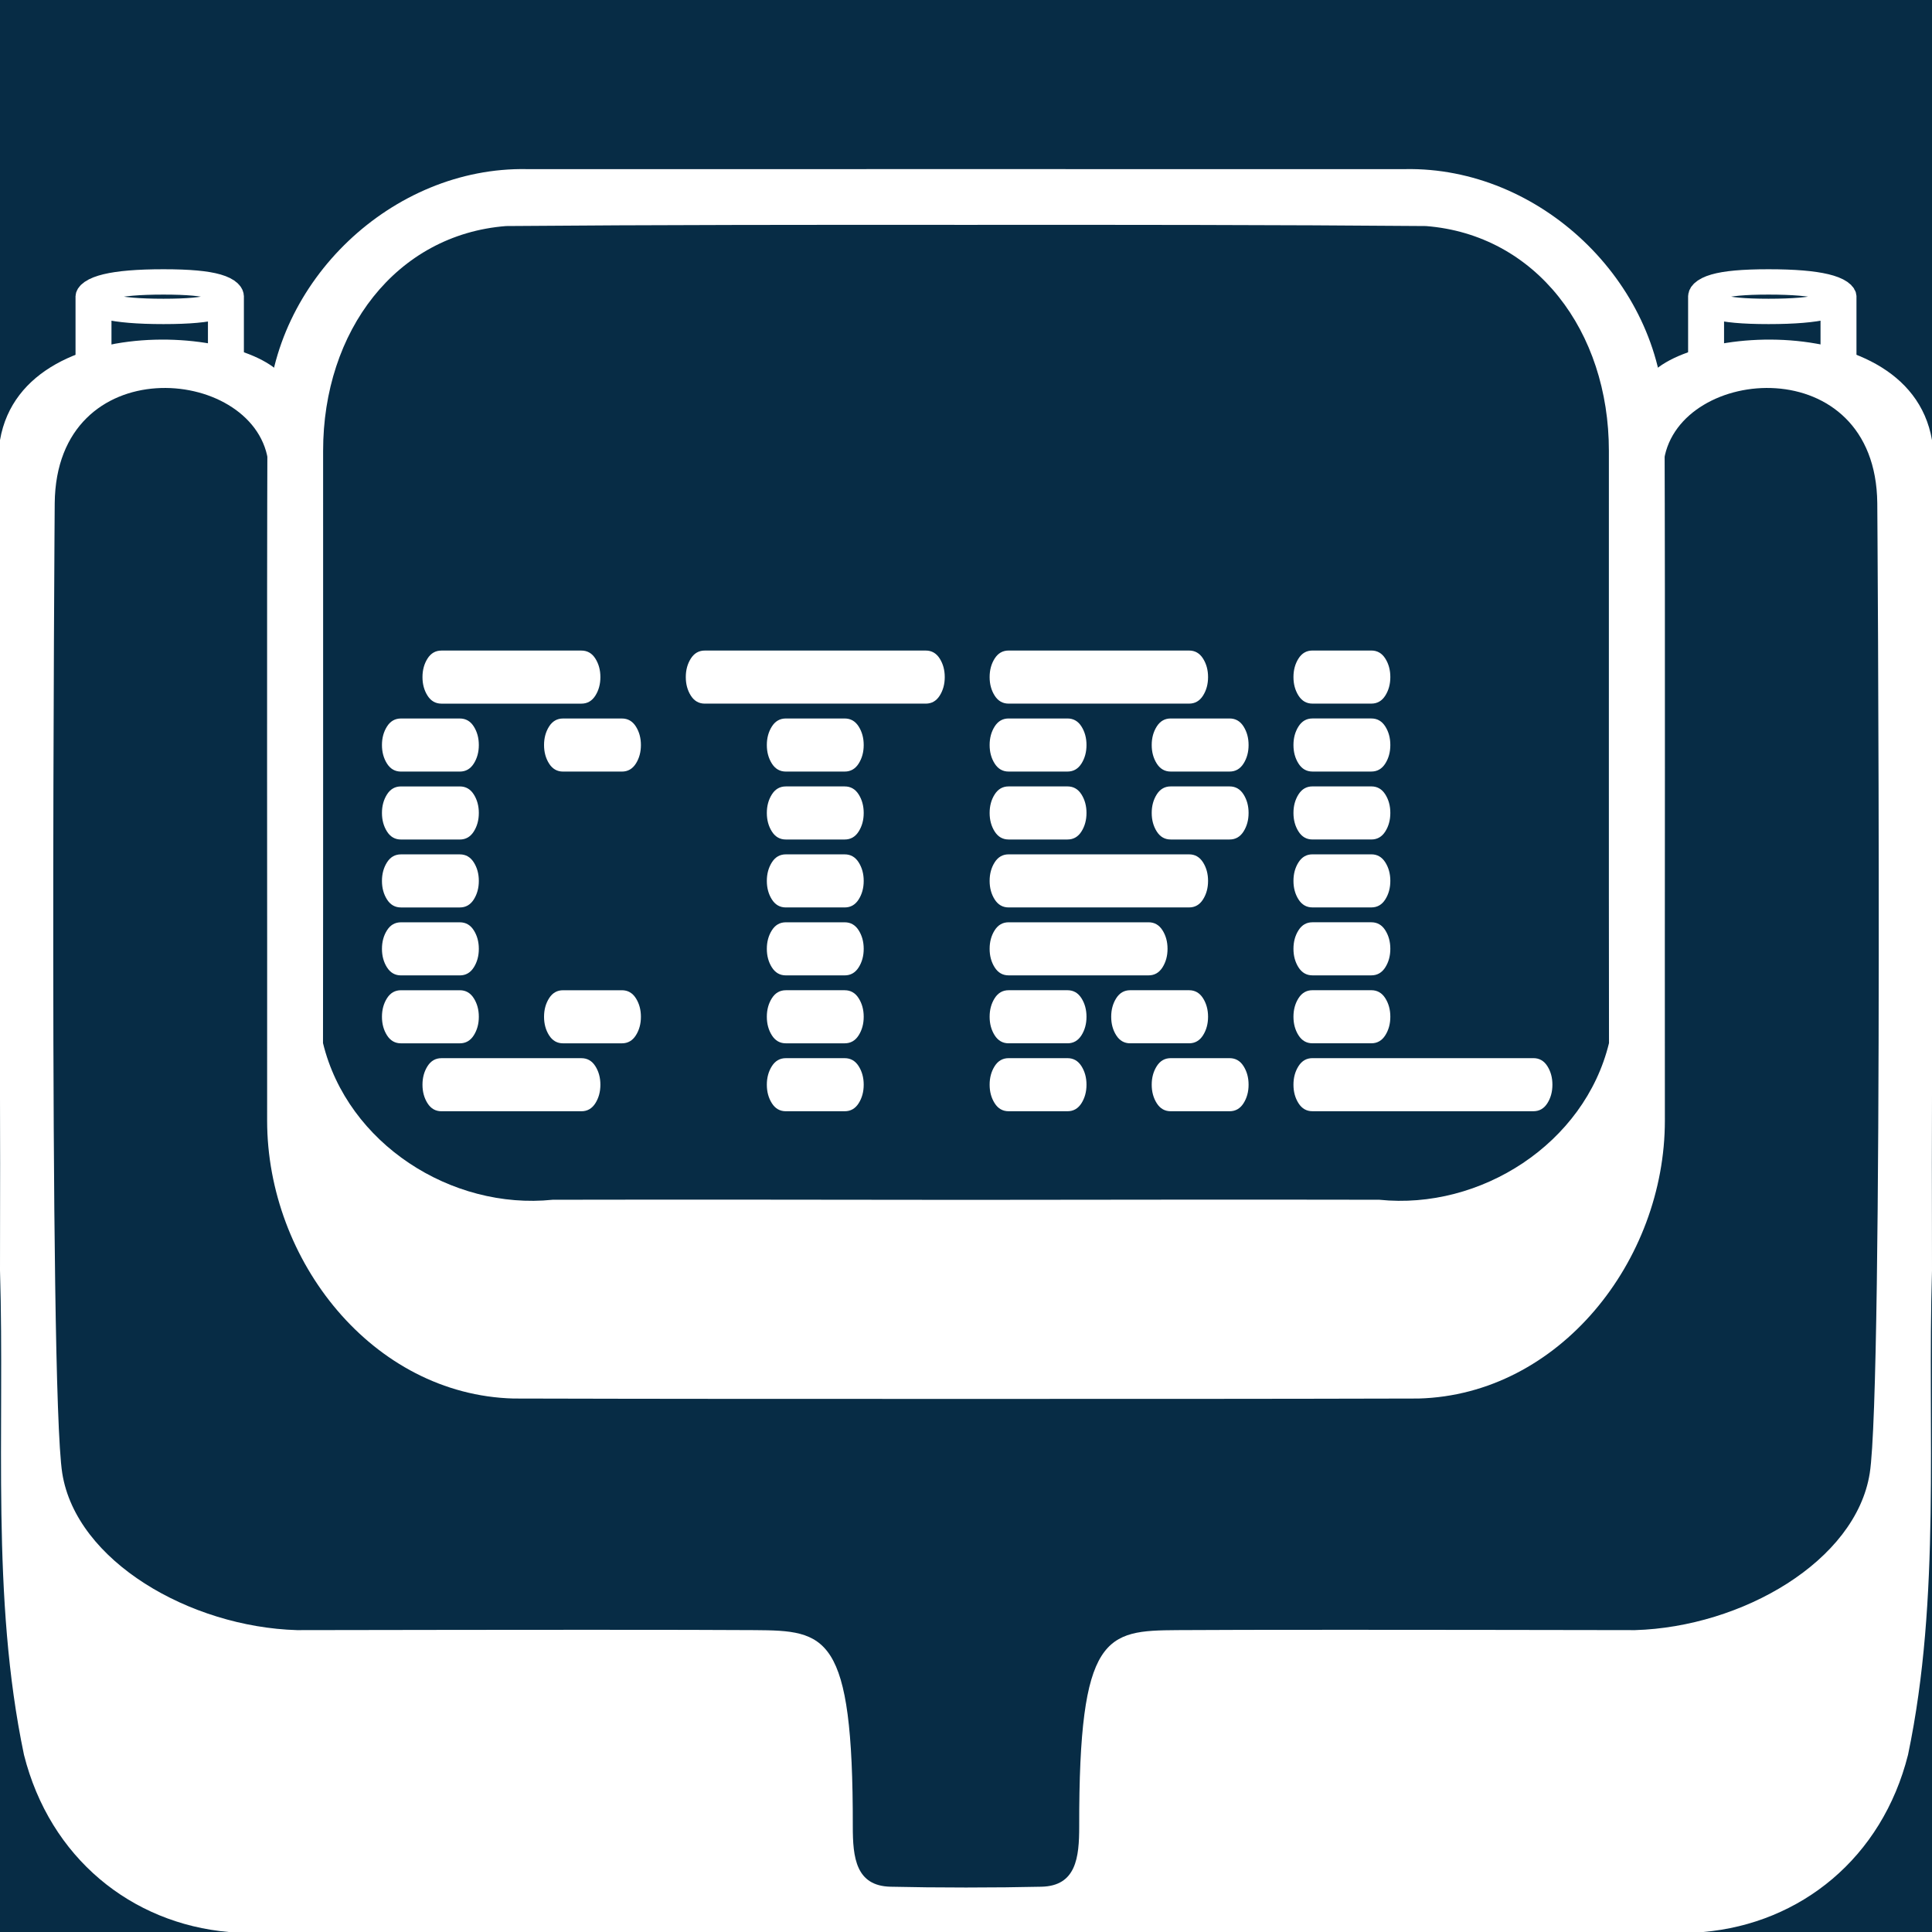
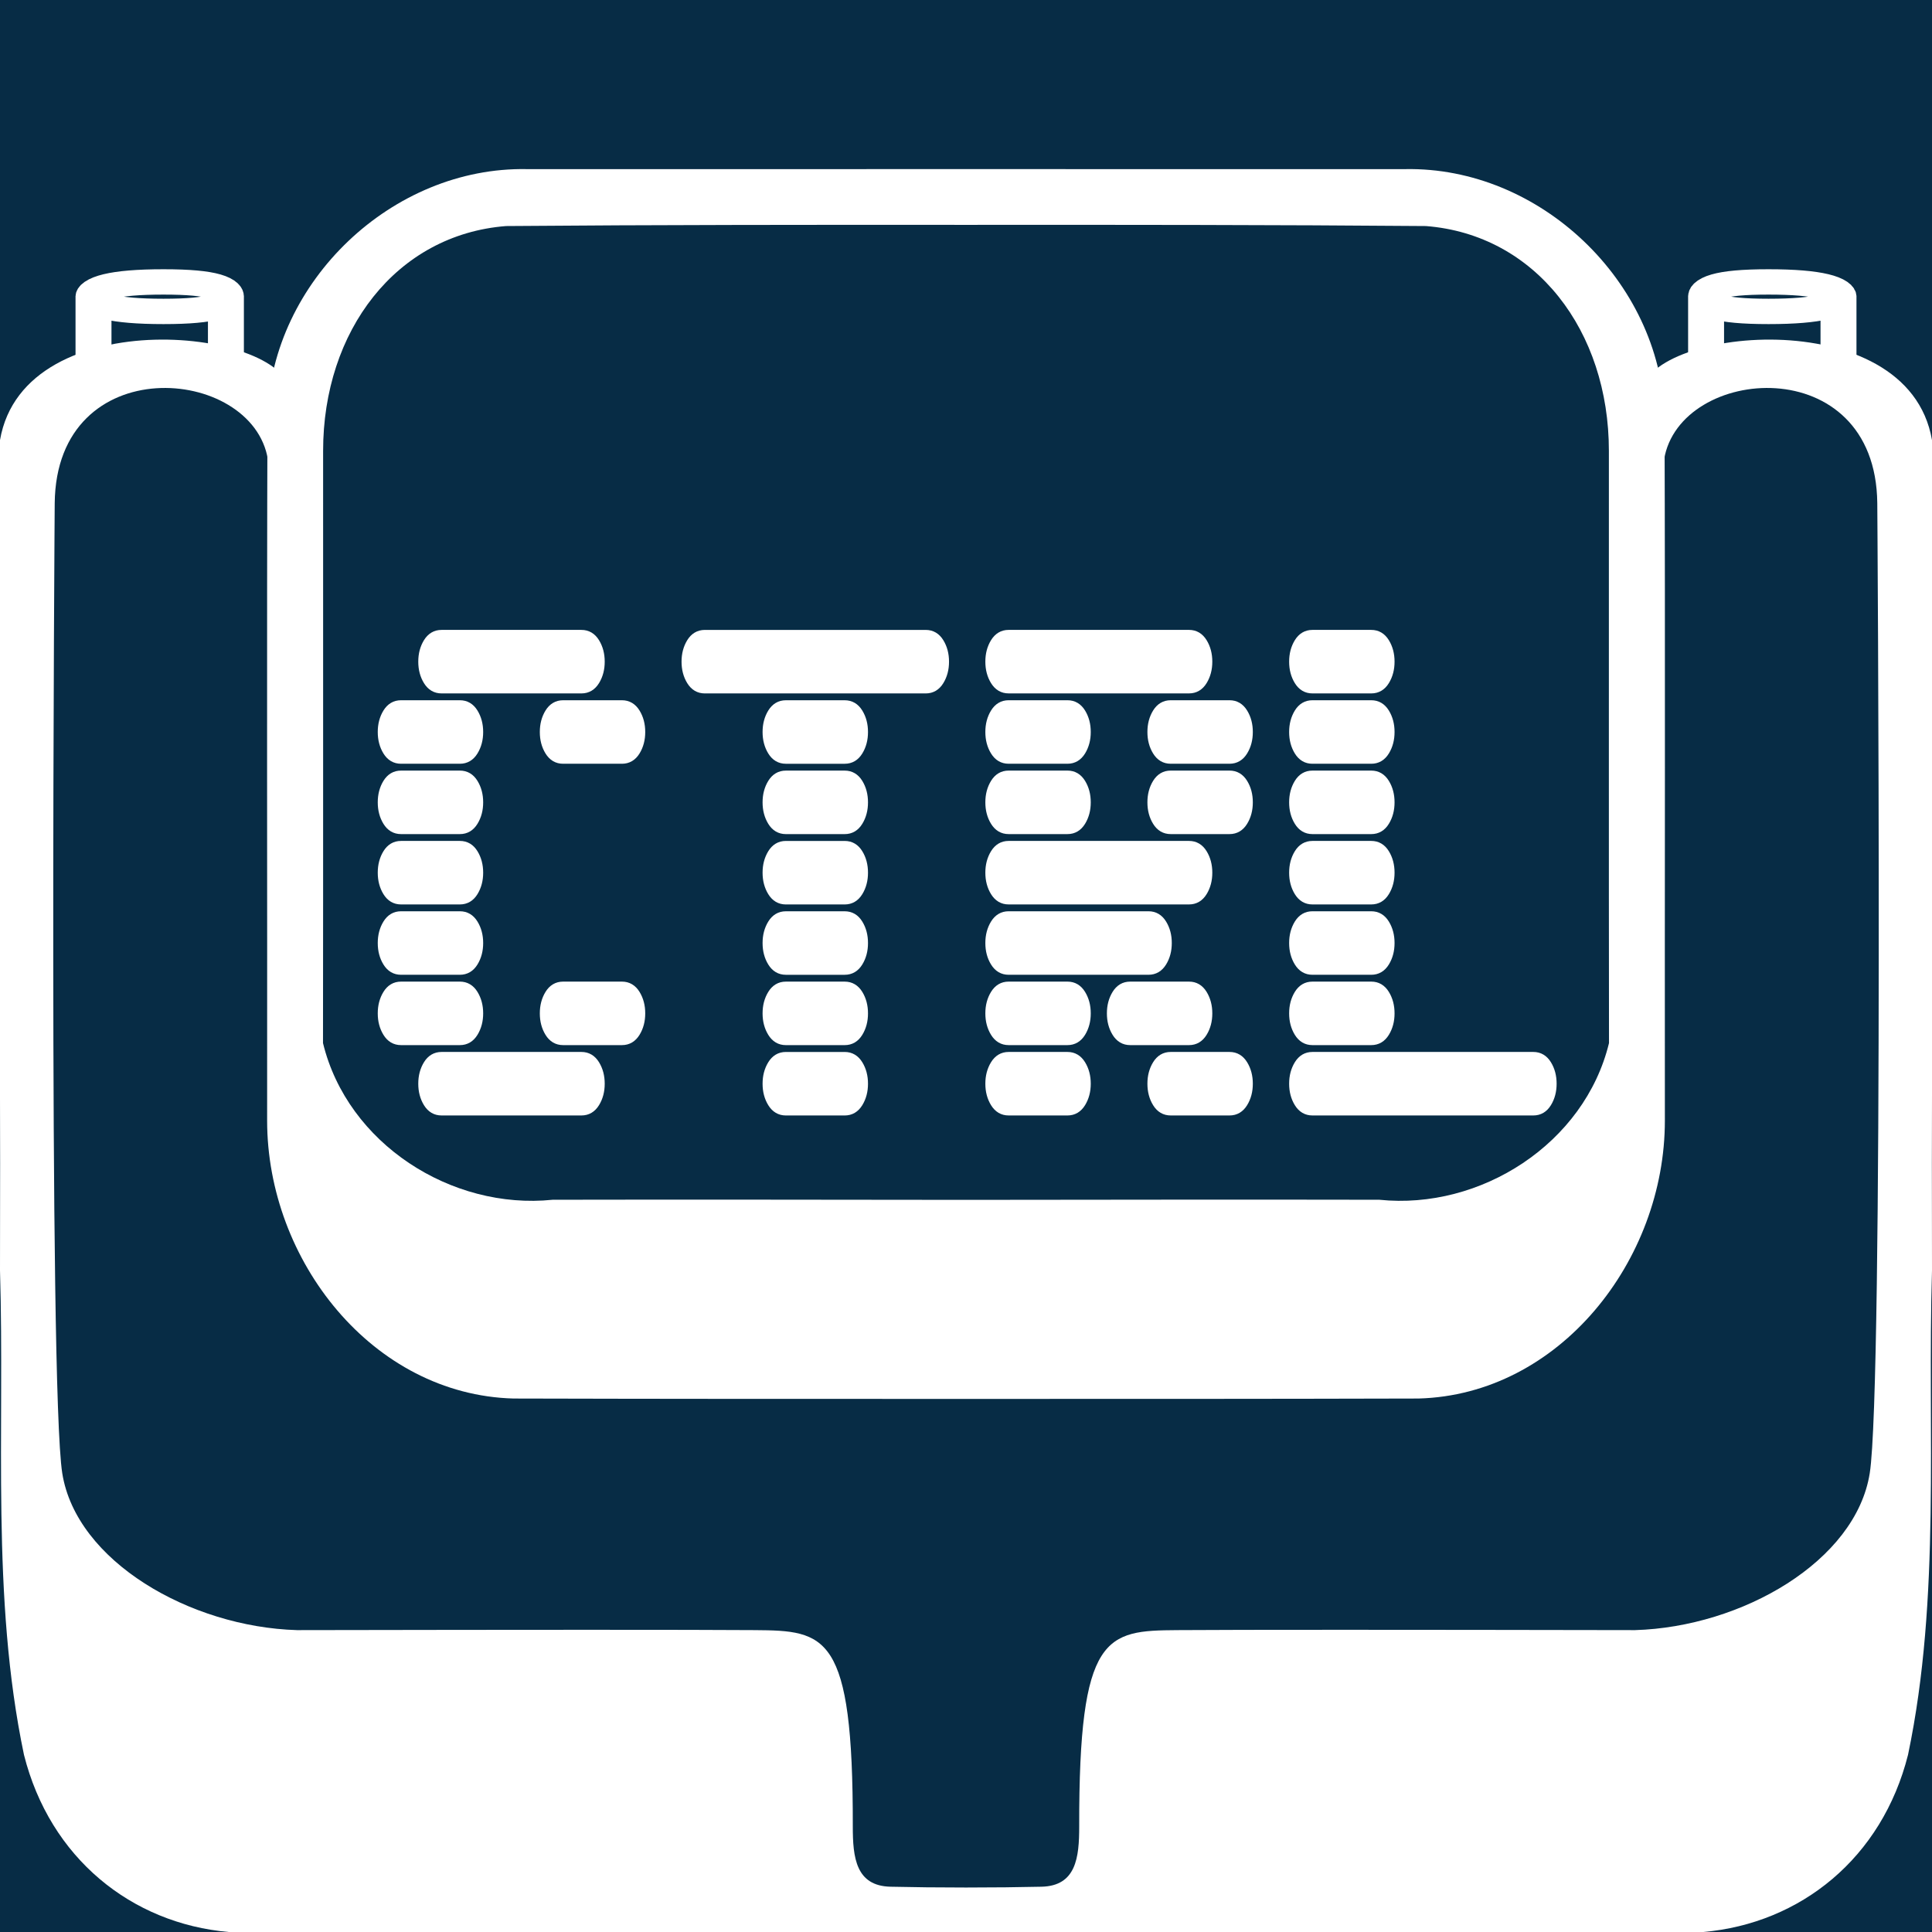
<svg xmlns="http://www.w3.org/2000/svg" width="512" height="512" viewBox="0 0 512 512" version="1.1" id="svg1" xml:space="preserve">
  <rect width="512" height="512" fill="#072c45" />
  <defs id="defs1" />
  <g id="layer1">
-     <path d="m 256,59.591 c -38.244,-0.034 -83.645,-0.01 -121.877,0.315 -29.114,2.266 -48.514,27.792 -48.494,59.607 -0.02,52.296 0.04,104.671 -0.03,156.917 h -4e-6 c 6.484,26.66 34.042,44.284 60.869,41.518 37.914,-0.079 71.615,4e-5 109.532,0.03 v 52.747 c -38.092,0.011 -81.818,0.004 -119.909,-0.101 C 98.746,369.622 70.792,334.062 70.792,296.972 70.852,234.688 70.673,172.4 70.882,110.118 72.081,74.528 103.972,44.152 139.62,44.819 178.531,44.849 217.089,44.819 256,44.808 Z m 0,0 c 38.244,-0.034 83.645,-0.01 121.877,0.315 29.114,2.266 48.514,27.792 48.494,59.607 0.02,52.296 -0.04,104.671 0.03,156.917 h 0 c -6.484,26.66 -34.042,44.284 -60.869,41.518 -37.914,-0.079 -71.615,4e-5 -109.532,0.03 v 52.747 c 38.092,0.011 81.818,0.004 119.909,-0.101 37.345,-1.001 65.299,-36.561 65.299,-73.65 -0.06,-62.284 0.119,-124.572 -0.09,-186.854 C 439.919,74.528 408.028,44.152 372.38,44.819 333.469,44.849 294.911,44.819 256,44.808 Z" id="path1" style="fill:#ffffff;stroke-width:2.991" />
-     <path style="fill:#ffffff;font-size:108.628px;font-family:Sixtyfour;-inkscape-font-specification:Sixtyfour;letter-spacing:-6.815px;stroke-width:2.227;stroke-dasharray:none" d="m 116.995,294.495 h 37.082 q 2.349,0 3.691,-2.11 1.342,-2.11 1.342,-4.923 0,-2.813 -1.342,-4.923 -1.342,-2.11 -3.691,-2.11 h -37.082 q -2.349,0 -3.691,2.11 -1.342,2.11 -1.342,4.923 0,2.813 1.342,4.923 1.342,2.11 3.691,2.11 z M 106.256,276.491 h 15.605 q 2.349,0 3.691,-2.11 1.342,-2.11 1.342,-4.923 0,-2.813 -1.342,-4.923 -1.342,-2.11 -3.691,-2.11 h -15.605 q -2.349,0 -3.691,2.11 -1.342,2.11 -1.342,4.923 0,2.813 1.342,4.923 1.342,2.11 3.691,2.11 z m 42.955,0 h 15.605 q 2.349,0 3.691,-2.11 1.342,-2.11 1.342,-4.923 0,-2.813 -1.342,-4.923 -1.342,-2.11 -3.691,-2.11 h -15.605 q -2.349,0 -3.691,2.11 -1.342,2.11 -1.342,4.923 0,2.813 1.342,4.923 1.342,2.11 3.691,2.11 z M 106.256,258.488 h 15.605 q 2.349,0 3.691,-2.11 1.342,-2.11 1.342,-4.923 0,-2.813 -1.342,-4.923 -1.342,-2.11 -3.691,-2.11 h -15.605 q -2.349,0 -3.691,2.11 -1.342,2.11 -1.342,4.923 0,2.813 1.342,4.923 1.342,2.11 3.691,2.11 z m 0,-18.004 h 15.605 q 2.349,0 3.691,-2.11 1.342,-2.11 1.342,-4.923 0,-2.813 -1.342,-4.923 -1.342,-2.11 -3.691,-2.11 h -15.605 q -2.349,0 -3.691,2.11 -1.342,2.11 -1.342,4.923 0,2.813 1.342,4.923 1.342,2.11 3.691,2.11 z m 0,-18.004 h 15.605 q 2.349,0 3.691,-2.11 1.342,-2.11 1.342,-4.923 0,-2.813 -1.342,-4.923 -1.342,-2.11 -3.691,-2.11 h -15.605 q -2.349,0 -3.691,2.11 -1.342,2.11 -1.342,4.923 0,2.813 1.342,4.923 1.342,2.11 3.691,2.11 z m 0,-18.004 h 15.605 q 2.349,0 3.691,-2.11 1.342,-2.11 1.342,-4.923 0,-2.813 -1.342,-4.923 -1.342,-2.11 -3.691,-2.11 h -15.605 q -2.349,0 -3.691,2.11 -1.342,2.11 -1.342,4.923 0,2.813 1.342,4.923 1.342,2.11 3.691,2.11 z m 42.955,0 h 15.605 q 2.349,0 3.691,-2.11 1.342,-2.11 1.342,-4.923 0,-2.813 -1.342,-4.923 -1.342,-2.11 -3.691,-2.11 h -15.605 q -2.349,0 -3.691,2.11 -1.342,2.11 -1.342,4.923 0,2.813 1.342,4.923 1.342,2.11 3.691,2.11 z m -32.216,-18.004 h 37.082 q 2.349,0 3.691,-2.11 1.342,-2.11 1.342,-4.923 0,-2.813 -1.342,-4.923 -1.342,-2.11 -3.691,-2.11 h -37.082 q -2.349,0 -3.691,2.11 -1.342,2.11 -1.342,4.923 0,2.813 1.342,4.923 1.342,2.11 3.691,2.11 z m 91.258,108.021 h 15.605 q 2.349,0 3.691,-2.11 1.342,-2.11 1.342,-4.923 0,-2.813 -1.342,-4.923 -1.342,-2.11 -3.691,-2.11 h -15.605 q -2.349,0 -3.691,2.11 -1.342,2.11 -1.342,4.923 0,2.813 1.342,4.923 1.342,2.11 3.691,2.11 z m 0,-18.004 h 15.605 q 2.349,0 3.691,-2.11 1.342,-2.11 1.342,-4.923 0,-2.813 -1.342,-4.923 -1.342,-2.11 -3.691,-2.11 h -15.605 q -2.349,0 -3.691,2.11 -1.342,2.11 -1.342,4.923 0,2.813 1.342,4.923 1.342,2.11 3.691,2.11 z m 0,-18.004 h 15.605 q 2.349,0 3.691,-2.11 1.342,-2.11 1.342,-4.923 0,-2.813 -1.342,-4.923 -1.342,-2.11 -3.691,-2.11 h -15.605 q -2.349,0 -3.691,2.11 -1.342,2.11 -1.342,4.923 0,2.813 1.342,4.923 1.342,2.11 3.691,2.11 z m 0,-18.004 h 15.605 q 2.349,0 3.691,-2.11 1.342,-2.11 1.342,-4.923 0,-2.813 -1.342,-4.923 -1.342,-2.11 -3.691,-2.11 h -15.605 q -2.349,0 -3.691,2.11 -1.342,2.11 -1.342,4.923 0,2.813 1.342,4.923 1.342,2.11 3.691,2.11 z m 0,-18.004 h 15.605 q 2.349,0 3.691,-2.11 1.342,-2.11 1.342,-4.923 0,-2.813 -1.342,-4.923 -1.342,-2.11 -3.691,-2.11 h -15.605 q -2.349,0 -3.691,2.11 -1.342,2.11 -1.342,4.923 0,2.813 1.342,4.923 1.342,2.11 3.691,2.11 z m 0,-18.004 h 15.605 q 2.349,0 3.691,-2.11 1.342,-2.11 1.342,-4.923 0,-2.813 -1.342,-4.923 -1.342,-2.11 -3.691,-2.11 h -15.605 q -2.349,0 -3.691,2.11 -1.342,2.11 -1.342,4.923 0,2.813 1.342,4.923 1.342,2.11 3.691,2.11 z m -21.477,-18.004 h 58.559 q 2.349,0 3.691,-2.11 1.342,-2.11 1.342,-4.923 0,-2.813 -1.342,-4.923 -1.342,-2.11 -3.691,-2.11 h -58.559 q -2.349,0 -3.691,2.11 -1.342,2.11 -1.342,4.923 0,2.813 1.342,4.923 1.342,2.11 3.691,2.11 z m 80.519,108.021 h 15.605 q 2.349,0 3.691,-2.11 1.342,-2.11 1.342,-4.923 0,-2.813 -1.342,-4.923 -1.342,-2.11 -3.691,-2.11 h -15.605 q -2.349,0 -3.691,2.11 -1.342,2.11 -1.342,4.923 0,2.813 1.342,4.923 1.342,2.11 3.691,2.11 z m 42.955,0 h 15.605 q 2.349,0 3.691,-2.11 1.342,-2.11 1.342,-4.923 0,-2.813 -1.342,-4.923 -1.342,-2.11 -3.691,-2.11 h -15.605 q -2.349,0 -3.691,2.11 -1.342,2.11 -1.342,4.923 0,2.813 1.342,4.923 1.342,2.11 3.691,2.11 z m -42.955,-18.004 h 15.605 q 2.349,0 3.691,-2.11 1.342,-2.11 1.342,-4.923 0,-2.813 -1.342,-4.923 -1.342,-2.11 -3.691,-2.11 h -15.605 q -2.349,0 -3.691,2.11 -1.342,2.11 -1.342,4.923 0,2.813 1.342,4.923 1.342,2.11 3.691,2.11 z m 32.216,0 h 15.605 q 2.349,0 3.691,-2.11 1.342,-2.11 1.342,-4.923 0,-2.813 -1.342,-4.923 -1.342,-2.11 -3.691,-2.11 h -15.605 q -2.349,0 -3.691,2.11 -1.342,2.11 -1.342,4.923 0,2.813 1.342,4.923 1.342,2.11 3.691,2.11 z m -32.216,-18.004 h 37.082 q 2.349,0 3.691,-2.11 1.342,-2.11 1.342,-4.923 0,-2.813 -1.342,-4.923 -1.342,-2.11 -3.691,-2.11 h -37.082 q -2.349,0 -3.691,2.11 -1.342,2.11 -1.342,4.923 0,2.813 1.342,4.923 1.342,2.11 3.691,2.11 z m 0,-18.004 h 47.821 q 2.349,0 3.691,-2.11 1.342,-2.11 1.342,-4.923 0,-2.813 -1.342,-4.923 -1.342,-2.11 -3.691,-2.11 h -47.821 q -2.349,0 -3.691,2.11 -1.342,2.11 -1.342,4.923 0,2.813 1.342,4.923 1.342,2.11 3.691,2.11 z m 0,-18.004 h 15.605 q 2.349,0 3.691,-2.11 1.342,-2.11 1.342,-4.923 0,-2.813 -1.342,-4.923 -1.342,-2.11 -3.691,-2.11 h -15.605 q -2.349,0 -3.691,2.11 -1.342,2.11 -1.342,4.923 0,2.813 1.342,4.923 1.342,2.11 3.691,2.11 z m 42.955,0 h 15.605 q 2.349,0 3.691,-2.11 1.342,-2.11 1.342,-4.923 0,-2.813 -1.342,-4.923 -1.342,-2.11 -3.691,-2.11 h -15.605 q -2.349,0 -3.691,2.11 -1.342,2.11 -1.342,4.923 0,2.813 1.342,4.923 1.342,2.11 3.691,2.11 z m -42.955,-18.004 h 15.605 q 2.349,0 3.691,-2.11 1.342,-2.11 1.342,-4.923 0,-2.813 -1.342,-4.923 -1.342,-2.11 -3.691,-2.11 h -15.605 q -2.349,0 -3.691,2.11 -1.342,2.11 -1.342,4.923 0,2.813 1.342,4.923 1.342,2.11 3.691,2.11 z m 42.955,0 h 15.605 q 2.349,0 3.691,-2.11 1.342,-2.11 1.342,-4.923 0,-2.813 -1.342,-4.923 -1.342,-2.11 -3.691,-2.11 h -15.605 q -2.349,0 -3.691,2.11 -1.342,2.11 -1.342,4.923 0,2.813 1.342,4.923 1.342,2.11 3.691,2.11 z m -42.955,-18.004 h 47.821 q 2.349,0 3.691,-2.11 1.342,-2.11 1.342,-4.923 0,-2.813 -1.342,-4.923 -1.342,-2.11 -3.691,-2.11 h -47.821 q -2.349,0 -3.691,2.11 -1.342,2.11 -1.342,4.923 0,2.813 1.342,4.923 1.342,2.11 3.691,2.11 z m 80.519,108.021 h 58.559 q 2.349,0 3.691,-2.11 1.342,-2.11 1.342,-4.923 0,-2.813 -1.342,-4.923 -1.342,-2.11 -3.691,-2.11 h -58.559 q -2.349,0 -3.691,2.11 -1.342,2.11 -1.342,4.923 0,2.813 1.342,4.923 1.342,2.11 3.691,2.11 z m 0,-18.004 h 15.605 q 2.349,0 3.691,-2.11 1.342,-2.11 1.342,-4.923 0,-2.813 -1.342,-4.923 -1.342,-2.11 -3.691,-2.11 h -15.605 q -2.349,0 -3.691,2.11 -1.342,2.11 -1.342,4.923 0,2.813 1.342,4.923 1.342,2.11 3.691,2.11 z m 0,-18.004 h 15.605 q 2.349,0 3.691,-2.11 1.342,-2.11 1.342,-4.923 0,-2.813 -1.342,-4.923 -1.342,-2.11 -3.691,-2.11 h -15.605 q -2.349,0 -3.691,2.11 -1.342,2.11 -1.342,4.923 0,2.813 1.342,4.923 1.342,2.11 3.691,2.11 z m 0,-18.004 h 15.605 q 2.349,0 3.691,-2.11 1.342,-2.11 1.342,-4.923 0,-2.813 -1.342,-4.923 -1.342,-2.11 -3.691,-2.11 h -15.605 q -2.349,0 -3.691,2.11 -1.342,2.11 -1.342,4.923 0,2.813 1.342,4.923 1.342,2.11 3.691,2.11 z m 0,-18.004 h 15.605 q 2.349,0 3.691,-2.11 1.342,-2.11 1.342,-4.923 0,-2.813 -1.342,-4.923 -1.342,-2.11 -3.691,-2.11 h -15.605 q -2.349,0 -3.691,2.11 -1.342,2.11 -1.342,4.923 0,2.813 1.342,4.923 1.342,2.11 3.691,2.11 z m 0,-18.004 h 15.605 q 2.349,0 3.691,-2.11 1.342,-2.11 1.342,-4.923 0,-2.813 -1.342,-4.923 -1.342,-2.11 -3.691,-2.11 h -15.605 q -2.349,0 -3.691,2.11 -1.342,2.11 -1.342,4.923 0,2.813 1.342,4.923 1.342,2.11 3.691,2.11 z m 0,-18.004 h 15.605 q 2.349,0 3.691,-2.11 1.342,-2.11 1.342,-4.923 0,-2.813 -1.342,-4.923 -1.342,-2.11 -3.691,-2.11 h -15.605 q -2.349,0 -3.691,2.11 -1.342,2.11 -1.342,4.923 0,2.813 1.342,4.923 1.342,2.11 3.691,2.11 z" id="text2" aria-label="CTRL" />
-     <path d="m 71,121.781 c -4.071,-25 -56.089,-29.227 -56.5,11.563 0,0 -1.699,233.778 2,257.085 C 20.199,413.737 50.36,431.162 78.707,432 140.517,431.888 182.21,431.878 200,432 c 18.901,0.13 26.082,0.892 26,52 -0.013,8.284 0.816,15.791 10,16 6.065,0.138 12.644,0.211 20,0.213 v 11.874 C 199.356,512.094 117.259,512.071 60.607,512 34.816,509.741 13.242,492.398 6.354,465.042 -2.412,423.22 1.286,379.517 0,336.681 0.234,260.002 -0.828,193.294 0,116.634 6.43,79.236 77.247,87.06 77,104.694 Z m 370,0 c 4.071,-25 56.089,-29.227 56.5,11.563 0,0 1.699,233.778 -2,257.085 C 491.801,413.737 461.64,431.162 433.293,432 371.483,431.888 329.79,431.878 312,432 c -18.901,0.13 -26.082,0.892 -26,52 0.013,8.284 -0.816,15.791 -10,16 -6.065,0.138 -12.644,0.211 -20,0.213 v 11.874 c 56.644,0.006 138.741,-0.016 195.393,-0.087 25.791,-2.259 47.365,-19.602 54.253,-46.958 8.766,-41.821 5.067,-85.525 6.354,-128.361 -0.234,-76.679 0.828,-143.387 0,-220.047 -6.43,-37.398 -77.247,-29.574 -77,-11.94 z" id="path6" style="fill:#ffffff;display:inline;stroke-width:2.991" />
+     <path d="m 256,59.591 c -38.244,-0.034 -83.645,-0.01 -121.877,0.315 -29.114,2.266 -48.514,27.792 -48.494,59.607 -0.02,52.296 0.04,104.671 -0.03,156.917 h -4e-6 c 6.484,26.66 34.042,44.284 60.869,41.518 37.914,-0.079 71.615,4e-5 109.532,0.03 v 52.747 c -38.092,0.011 -81.818,0.004 -119.909,-0.101 C 98.746,369.622 70.792,334.062 70.792,296.972 70.852,234.688 70.673,172.4 70.882,110.118 72.081,74.528 103.972,44.152 139.62,44.819 178.531,44.849 217.089,44.819 256,44.808 Z m 0,0 c 38.244,-0.034 83.645,-0.01 121.877,0.315 29.114,2.266 48.514,27.792 48.494,59.607 0.02,52.296 -0.04,104.671 0.03,156.917 v 0 c -6.484,26.66 -34.042,44.284 -60.869,41.518 -37.914,-0.079 -71.615,4e-5 -109.532,0.03 v 52.747 c 38.092,0.011 81.818,0.004 119.909,-0.101 37.345,-1.001 65.299,-36.561 65.299,-73.65 -0.06,-62.284 0.119,-124.572 -0.09,-186.854 C 439.919,74.528 408.028,44.152 372.38,44.819 333.469,44.849 294.911,44.819 256,44.808 Z" id="path1" style="fill:#ffffff;stroke-width:2.991" />
+     <path style="font-size:108.628px;font-family:Sixtyfour;-inkscape-font-specification:Sixtyfour;letter-spacing:-6.815px;fill:#ffffff;stroke:#ffffff;stroke-width:2.266;stroke-dasharray:none;stroke-opacity:1" d="m 117.012,294.475 h 37.077 q 2.349,0 3.691,-2.185 1.342,-2.185 1.342,-5.097 0,-2.913 -1.342,-5.097 -1.342,-2.185 -3.691,-2.185 h -37.077 q -2.349,0 -3.691,2.185 -1.342,2.185 -1.342,5.097 0,2.913 1.342,5.097 1.342,2.185 3.691,2.185 z m -10.737,-18.641 h 15.603 q 2.349,0 3.691,-2.185 1.342,-2.185 1.342,-5.097 0,-2.913 -1.342,-5.097 -1.342,-2.185 -3.691,-2.185 h -15.603 q -2.349,0 -3.691,2.185 -1.342,2.185 -1.342,5.097 0,2.913 1.342,5.097 1.342,2.185 3.691,2.185 z m 42.949,0 h 15.603 q 2.349,0 3.691,-2.185 1.342,-2.185 1.342,-5.097 0,-2.913 -1.342,-5.097 -1.342,-2.185 -3.691,-2.185 h -15.603 q -2.349,0 -3.691,2.185 -1.342,2.185 -1.342,5.097 0,2.913 1.342,5.097 1.342,2.185 3.691,2.185 z m -42.949,-18.641 h 15.603 q 2.349,0 3.691,-2.185 1.342,-2.185 1.342,-5.097 0,-2.913 -1.342,-5.097 -1.342,-2.185 -3.691,-2.185 h -15.603 q -2.349,0 -3.691,2.185 -1.342,2.185 -1.342,5.097 0,2.913 1.342,5.097 1.342,2.185 3.691,2.185 z m 0,-18.641 h 15.603 q 2.349,0 3.691,-2.185 1.342,-2.185 1.342,-5.097 0,-2.913 -1.342,-5.097 -1.342,-2.185 -3.691,-2.185 h -15.603 q -2.349,0 -3.691,2.185 -1.342,2.185 -1.342,5.097 0,2.913 1.342,5.097 1.342,2.185 3.691,2.185 z m 0,-18.641 h 15.603 q 2.349,0 3.691,-2.185 1.342,-2.185 1.342,-5.097 0,-2.913 -1.342,-5.097 -1.342,-2.185 -3.691,-2.185 h -15.603 q -2.349,0 -3.691,2.185 -1.342,2.185 -1.342,5.097 0,2.913 1.342,5.097 1.342,2.185 3.691,2.185 z m 0,-18.641 h 15.603 q 2.349,0 3.691,-2.185 1.342,-2.185 1.342,-5.097 0,-2.913 -1.342,-5.097 -1.342,-2.185 -3.691,-2.185 h -15.603 q -2.349,0 -3.691,2.185 -1.342,2.185 -1.342,5.097 0,2.913 1.342,5.097 1.342,2.185 3.691,2.185 z m 42.949,0 h 15.603 q 2.349,0 3.691,-2.185 1.342,-2.185 1.342,-5.097 0,-2.913 -1.342,-5.097 -1.342,-2.185 -3.691,-2.185 h -15.603 q -2.349,0 -3.691,2.185 -1.342,2.185 -1.342,5.097 0,2.913 1.342,5.097 1.342,2.185 3.691,2.185 z m -32.212,-18.641 h 37.077 q 2.349,0 3.691,-2.185 1.342,-2.185 1.342,-5.097 0,-2.913 -1.342,-5.097 -1.342,-2.185 -3.691,-2.185 h -37.077 q -2.349,0 -3.691,2.185 -1.342,2.185 -1.342,5.097 0,2.913 1.342,5.097 1.342,2.185 3.691,2.185 z m 91.246,111.849 h 15.603 q 2.349,0 3.691,-2.185 1.342,-2.185 1.342,-5.097 0,-2.913 -1.342,-5.097 -1.342,-2.185 -3.691,-2.185 h -15.603 q -2.349,0 -3.691,2.185 -1.342,2.185 -1.342,5.097 0,2.913 1.342,5.097 1.342,2.185 3.691,2.185 z m 0,-18.641 h 15.603 q 2.349,0 3.691,-2.185 1.342,-2.185 1.342,-5.097 0,-2.913 -1.342,-5.097 -1.342,-2.185 -3.691,-2.185 h -15.603 q -2.349,0 -3.691,2.185 -1.342,2.185 -1.342,5.097 0,2.913 1.342,5.097 1.342,2.185 3.691,2.185 z m 0,-18.641 h 15.603 q 2.349,0 3.691,-2.185 1.342,-2.185 1.342,-5.097 0,-2.913 -1.342,-5.097 -1.342,-2.185 -3.691,-2.185 h -15.603 q -2.349,0 -3.691,2.185 -1.342,2.185 -1.342,5.097 0,2.913 1.342,5.097 1.342,2.185 3.691,2.185 z m 0,-18.641 h 15.603 q 2.349,0 3.691,-2.185 1.342,-2.185 1.342,-5.097 0,-2.913 -1.342,-5.097 -1.342,-2.185 -3.691,-2.185 h -15.603 q -2.349,0 -3.691,2.185 -1.342,2.185 -1.342,5.097 0,2.913 1.342,5.097 1.342,2.185 3.691,2.185 z m 0,-18.641 h 15.603 q 2.349,0 3.691,-2.185 1.342,-2.185 1.342,-5.097 0,-2.913 -1.342,-5.097 -1.342,-2.185 -3.691,-2.185 h -15.603 q -2.349,0 -3.691,2.185 -1.342,2.185 -1.342,5.097 0,2.913 1.342,5.097 1.342,2.185 3.691,2.185 z m 0,-18.641 h 15.603 q 2.349,0 3.691,-2.185 1.342,-2.185 1.342,-5.097 0,-2.913 -1.342,-5.097 -1.342,-2.185 -3.691,-2.185 h -15.603 q -2.349,0 -3.691,2.185 -1.342,2.185 -1.342,5.097 0,2.913 1.342,5.097 1.342,2.185 3.691,2.185 z m -21.475,-18.641 h 58.552 q 2.349,0 3.691,-2.185 1.342,-2.185 1.342,-5.097 0,-2.913 -1.342,-5.097 -1.342,-2.185 -3.691,-2.185 h -58.552 q -2.349,0 -3.691,2.185 -1.342,2.185 -1.342,5.097 0,2.913 1.342,5.097 1.342,2.185 3.691,2.185 z M 267.293,294.475 h 15.603 q 2.349,0 3.691,-2.185 1.342,-2.185 1.342,-5.097 0,-2.913 -1.342,-5.097 -1.342,-2.185 -3.691,-2.185 H 267.293 q -2.349,0 -3.691,2.185 -1.342,2.185 -1.342,5.097 0,2.913 1.342,5.097 1.342,2.185 3.691,2.185 z m 42.949,0 h 15.603 q 2.349,0 3.691,-2.185 1.342,-2.185 1.342,-5.097 0,-2.913 -1.342,-5.097 -1.342,-2.185 -3.691,-2.185 h -15.603 q -2.349,0 -3.691,2.185 -1.342,2.185 -1.342,5.097 0,2.913 1.342,5.097 1.342,2.185 3.691,2.185 z M 267.293,275.834 h 15.603 q 2.349,0 3.691,-2.185 1.342,-2.185 1.342,-5.097 0,-2.913 -1.342,-5.097 -1.342,-2.185 -3.691,-2.185 H 267.293 q -2.349,0 -3.691,2.185 -1.342,2.185 -1.342,5.097 0,2.913 1.342,5.097 1.342,2.185 3.691,2.185 z m 32.212,0 h 15.603 q 2.349,0 3.691,-2.185 1.342,-2.185 1.342,-5.097 0,-2.913 -1.342,-5.097 -1.342,-2.185 -3.691,-2.185 h -15.603 q -2.349,0 -3.691,2.185 -1.342,2.185 -1.342,5.097 0,2.913 1.342,5.097 1.342,2.185 3.691,2.185 z M 267.293,257.192 h 37.077 q 2.349,0 3.691,-2.185 1.342,-2.185 1.342,-5.097 0,-2.913 -1.342,-5.097 -1.342,-2.185 -3.691,-2.185 H 267.293 q -2.349,0 -3.691,2.185 -1.342,2.185 -1.342,5.097 0,2.913 1.342,5.097 1.342,2.185 3.691,2.185 z m 0,-18.641 h 47.815 q 2.349,0 3.691,-2.185 1.342,-2.185 1.342,-5.097 0,-2.913 -1.342,-5.097 -1.342,-2.185 -3.691,-2.185 H 267.293 q -2.349,0 -3.691,2.185 -1.342,2.185 -1.342,5.097 0,2.913 1.342,5.097 1.342,2.185 3.691,2.185 z m 0,-18.641 h 15.603 q 2.349,0 3.691,-2.185 1.342,-2.185 1.342,-5.097 0,-2.913 -1.342,-5.097 -1.342,-2.185 -3.691,-2.185 H 267.293 q -2.349,0 -3.691,2.185 -1.342,2.185 -1.342,5.097 0,2.913 1.342,5.097 1.342,2.185 3.691,2.185 z m 42.949,0 h 15.603 q 2.349,0 3.691,-2.185 1.342,-2.185 1.342,-5.097 0,-2.913 -1.342,-5.097 -1.342,-2.185 -3.691,-2.185 h -15.603 q -2.349,0 -3.691,2.185 -1.342,2.185 -1.342,5.097 0,2.913 1.342,5.097 1.342,2.185 3.691,2.185 z M 267.293,201.268 h 15.603 q 2.349,0 3.691,-2.185 1.342,-2.185 1.342,-5.097 0,-2.913 -1.342,-5.097 -1.342,-2.185 -3.691,-2.185 H 267.293 q -2.349,0 -3.691,2.185 -1.342,2.185 -1.342,5.097 0,2.913 1.342,5.097 1.342,2.185 3.691,2.185 z m 42.949,0 h 15.603 q 2.349,0 3.691,-2.185 1.342,-2.185 1.342,-5.097 0,-2.913 -1.342,-5.097 -1.342,-2.185 -3.691,-2.185 h -15.603 q -2.349,0 -3.691,2.185 -1.342,2.185 -1.342,5.097 0,2.913 1.342,5.097 1.342,2.185 3.691,2.185 z M 267.293,182.626 h 47.815 q 2.349,0 3.691,-2.185 1.342,-2.185 1.342,-5.097 0,-2.913 -1.342,-5.097 -1.342,-2.185 -3.691,-2.185 H 267.293 q -2.349,0 -3.691,2.185 -1.342,2.185 -1.342,5.097 0,2.913 1.342,5.097 1.342,2.185 3.691,2.185 z m 80.509,111.849 h 58.552 q 2.349,0 3.691,-2.185 1.342,-2.185 1.342,-5.097 0,-2.913 -1.342,-5.097 -1.342,-2.185 -3.691,-2.185 h -58.552 q -2.349,0 -3.691,2.185 -1.342,2.185 -1.342,5.097 0,2.913 1.342,5.097 1.342,2.185 3.691,2.185 z m 0,-18.641 h 15.603 q 2.349,0 3.691,-2.185 1.342,-2.185 1.342,-5.097 0,-2.913 -1.342,-5.097 -1.342,-2.185 -3.691,-2.185 h -15.603 q -2.349,0 -3.691,2.185 -1.342,2.185 -1.342,5.097 0,2.913 1.342,5.097 1.342,2.185 3.691,2.185 z m 0,-18.641 h 15.603 q 2.349,0 3.691,-2.185 1.342,-2.185 1.342,-5.097 0,-2.913 -1.342,-5.097 -1.342,-2.185 -3.691,-2.185 h -15.603 q -2.349,0 -3.691,2.185 -1.342,2.185 -1.342,5.097 0,2.913 1.342,5.097 1.342,2.185 3.691,2.185 z m 0,-18.641 h 15.603 q 2.349,0 3.691,-2.185 1.342,-2.185 1.342,-5.097 0,-2.913 -1.342,-5.097 -1.342,-2.185 -3.691,-2.185 h -15.603 q -2.349,0 -3.691,2.185 -1.342,2.185 -1.342,5.097 0,2.913 1.342,5.097 1.342,2.185 3.691,2.185 z m 0,-18.641 h 15.603 q 2.349,0 3.691,-2.185 1.342,-2.185 1.342,-5.097 0,-2.913 -1.342,-5.097 -1.342,-2.185 -3.691,-2.185 h -15.603 q -2.349,0 -3.691,2.185 -1.342,2.185 -1.342,5.097 0,2.913 1.342,5.097 1.342,2.185 3.691,2.185 z m 0,-18.641 h 15.603 q 2.349,0 3.691,-2.185 1.342,-2.185 1.342,-5.097 0,-2.913 -1.342,-5.097 -1.342,-2.185 -3.691,-2.185 h -15.603 q -2.349,0 -3.691,2.185 -1.342,2.185 -1.342,5.097 0,2.913 1.342,5.097 1.342,2.185 3.691,2.185 z m 0,-18.641 h 15.603 q 2.349,0 3.691,-2.185 1.342,-2.185 1.342,-5.097 0,-2.913 -1.342,-5.097 -1.342,-2.185 -3.691,-2.185 h -15.603 q -2.349,0 -3.691,2.185 -1.342,2.185 -1.342,5.097 0,2.913 1.342,5.097 1.342,2.185 3.691,2.185 z" id="text2" aria-label="CTRL" />
+     <path d="m 71,121.781 c -4.071,-25 -56.089,-29.227 -56.5,11.563 0,0 -1.699,233.778 2,257.085 C 20.199,413.737 50.36,431.162 78.707,432 140.517,431.888 182.21,431.878 200,432 c 18.901,0.13 26.082,0.892 26,52 -0.013,8.284 0.816,15.791 10,16 6.065,0.138 12.644,0.211 20,0.213 v 11.874 C 199.356,512.094 117.259,512.071 60.607,512 34.816,509.741 13.242,492.398 6.354,465.042 -2.412,423.22 1.286,379.517 0,336.681 0.234,260.002 -0.828,193.294 0,116.634 6.43,79.236 77.247,87.06 77,104.694 Z m 370,0 c 4.071,-25 56.089,-29.227 56.5,11.563 0,0 1.699,233.778 -2,257.085 C 491.801,413.737 461.64,431.162 433.293,432 371.483,431.888 329.79,431.878 312,432 c -18.901,0.13 -26.082,0.892 -26,52 0.013,8.284 -0.816,15.791 -10,16 -6.065,0.138 -12.644,0.211 -20,0.213 v 11.874 c 56.644,0.006 138.741,-0.016 195.393,-0.087 25.791,-2.259 47.365,-19.602 54.253,-46.958 8.766,-41.821 5.067,-85.525 6.354,-128.361 -0.234,-76.679 0.828,-143.387 0,-220.047 -6.43,-37.398 -77.247,-29.574 -77,-11.94 z" id="path6" style="display:inline;fill:#ffffff;stroke-width:2.991" />
    <path id="path12" style="fill:none;stroke:#ffffff;stroke-width:6.98;stroke-dasharray:none;stroke-opacity:1" d="M 63.575,46.134 V 68.908 M 37.862,46.186 V 70.008 M 63.573,46.436 c -2e-6,2.243 -2.19,4.061 -12.124,4.061 -9.933,0 -13.589,-1.818 -13.589,-4.061 0,-2.243 3.656,-4.061 13.589,-4.061 9.933,0 12.124,1.818 12.124,4.061 z m 287.427,-0.301 v 22.774 m 25.713,-22.722 V 70.008 M 351.002,46.436 c 0,2.243 2.19,4.061 12.124,4.061 9.933,0 13.589,-1.818 13.589,-4.061 0,-2.243 -3.656,-4.061 -13.589,-4.061 -9.933,0 -12.124,1.818 -12.124,4.061 z" transform="matrix(1.364735,0,0,0.9625107,-26.89253,33.92533)" />
  </g>
</svg>
